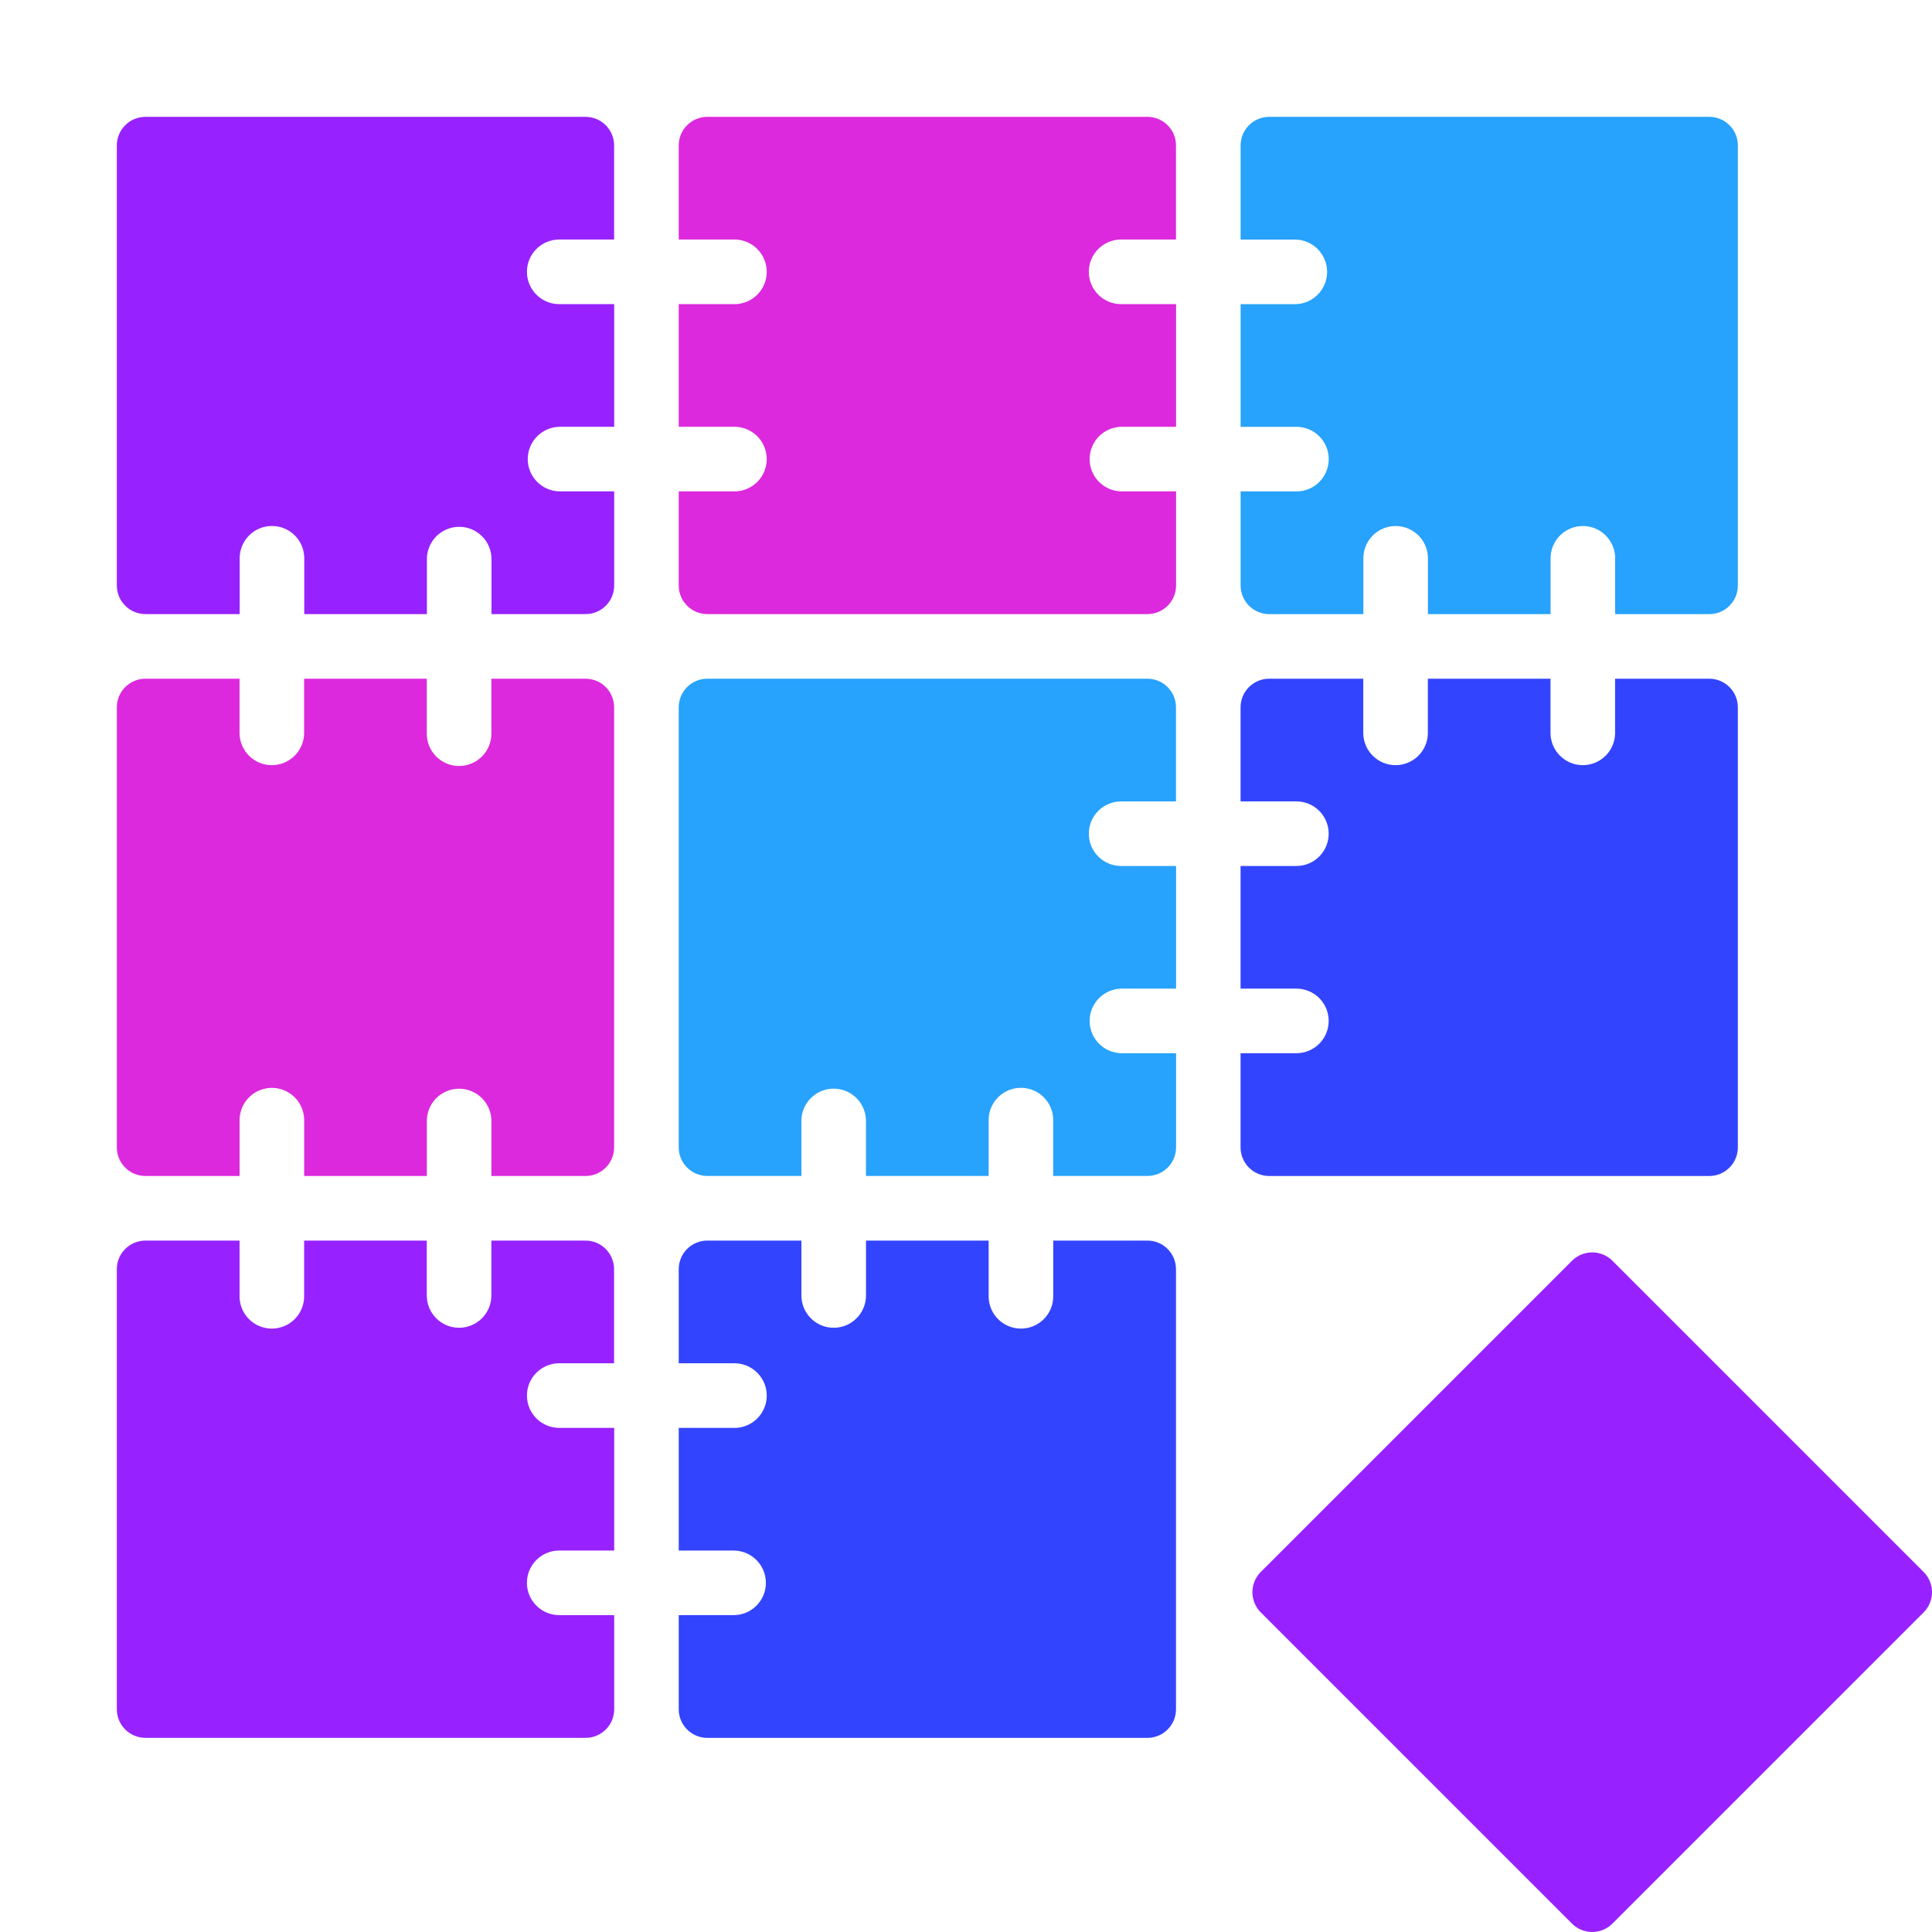
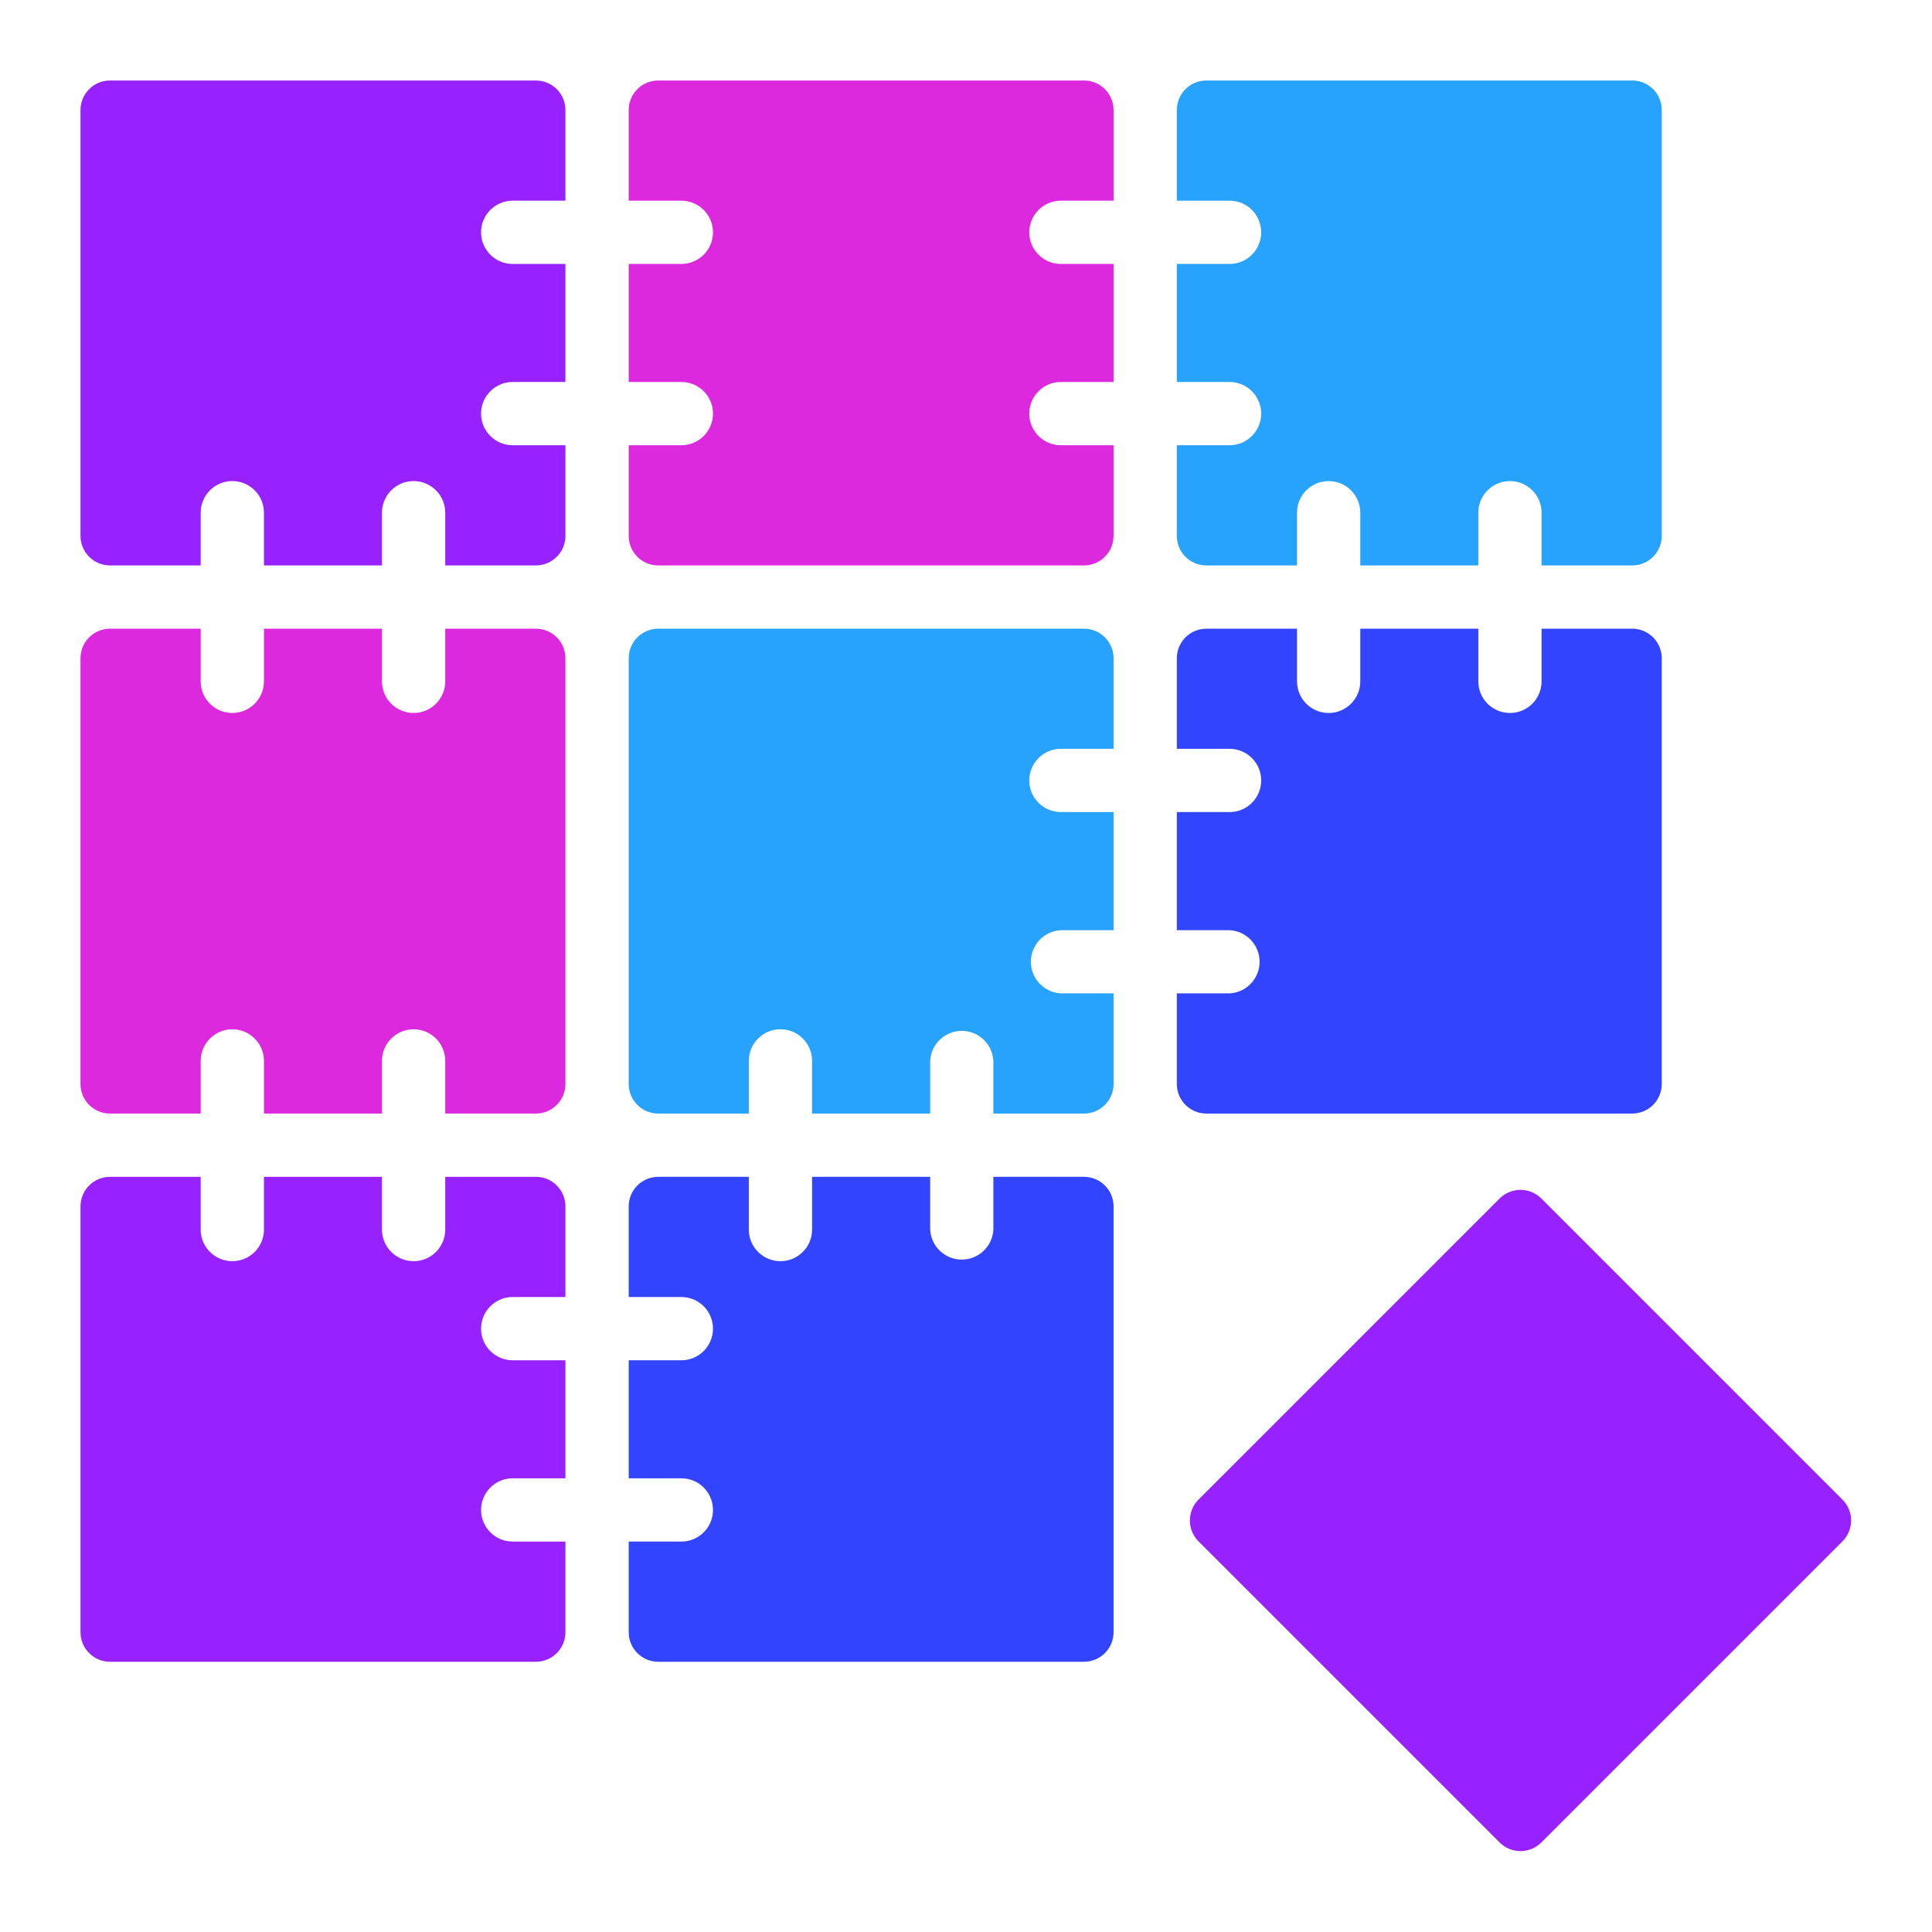
- <svg xmlns="http://www.w3.org/2000/svg" id="Layer_1" data-name="Layer 1" viewBox="0 0 913.53 913.53">
-   <defs>
-     <style>.cls-1{fill:#9722ff;}.cls-2{fill:#dc29dd;}.cls-3{fill:#27a2fd;}.cls-4{fill:#34f;}</style>
-   </defs>
-   <path class="cls-1" d="M249.16,128.54a15.28,15.28,0,0,0,15.26,15.27h26v58h-26a15.27,15.27,0,0,0,0,30.53h26v44.5a13.52,13.52,0,0,1-13.52,13.53h-44.5v-26a15.27,15.27,0,0,0-30.54,0v26h-58v-26a15.27,15.27,0,1,0-30.53,0v26H68.77a13.54,13.54,0,0,1-13.53-13.53V68.78A13.53,13.53,0,0,1,68.77,55.25H276.86a13.52,13.52,0,0,1,13.52,13.53v44.48h-26A15.27,15.27,0,0,0,249.16,128.54Z" />
-   <path class="cls-2" d="M514.84,128.54a15.27,15.27,0,0,0,15.26,15.27h26v58h-26a15.27,15.27,0,0,0,0,30.53h26v44.5a13.53,13.53,0,0,1-13.52,13.53H334.45a13.52,13.52,0,0,1-13.52-13.53v-44.5h25.94a15.27,15.27,0,1,0,0-30.53H320.93v-58h25.94a15.28,15.28,0,1,0,0-30.55H320.93V68.78a13.51,13.51,0,0,1,13.52-13.53H542.54a13.52,13.52,0,0,1,13.52,13.53v44.48h-26A15.27,15.27,0,0,0,514.84,128.54Z" />
-   <path class="cls-3" d="M821.73,68.78V276.86a13.52,13.52,0,0,1-13.52,13.53h-44.5v-26a15.27,15.27,0,1,0-30.53,0v26h-58v-26a15.27,15.27,0,1,0-30.53,0v26h-44.5a13.54,13.54,0,0,1-13.53-13.53v-44.5h26a15.27,15.27,0,1,0,0-30.53h-26v-58h26a15.28,15.28,0,0,0,0-30.55h-26V68.78a13.53,13.53,0,0,1,13.53-13.53H808.21A13.52,13.52,0,0,1,821.73,68.78Z" />
-   <path class="cls-2" d="M290.38,334.44V542.53a13.52,13.52,0,0,1-13.52,13.53h-44.5v-26a15.27,15.27,0,0,0-30.54,0v26h-58v-26a15.27,15.27,0,1,0-30.53,0v26H68.77a13.53,13.53,0,0,1-13.53-13.53V334.44a13.54,13.54,0,0,1,13.53-13.52h44.5v26a15.27,15.27,0,0,0,30.53,0v-26h58v26a15.27,15.27,0,0,0,30.54,0v-26h44.5A13.52,13.52,0,0,1,290.38,334.44Z" />
-   <path class="cls-3" d="M514.84,394.21a15.25,15.25,0,0,0,15.26,15.26h26v58h-26a15.27,15.27,0,0,0,0,30.53h26v44.5a13.52,13.52,0,0,1-13.52,13.53H498v-26a15.27,15.27,0,1,0-30.53,0v26h-58v-26a15.27,15.27,0,1,0-30.54,0v26H334.45a13.51,13.51,0,0,1-13.52-13.53V334.44a13.52,13.52,0,0,1,13.52-13.52H542.54a13.53,13.53,0,0,1,13.52,13.52v44.5h-26A15.26,15.26,0,0,0,514.84,394.21Z" />
-   <path class="cls-4" d="M821.73,334.44V542.53a13.52,13.52,0,0,1-13.52,13.53H600.12a13.53,13.53,0,0,1-13.53-13.53V498h26a15.27,15.27,0,1,0,0-30.53h-26v-58h26a15.27,15.27,0,1,0,0-30.53h-26v-44.5a13.54,13.54,0,0,1,13.53-13.52h44.5v26a15.27,15.27,0,0,0,30.53,0v-26h58v26a15.27,15.27,0,0,0,30.53,0v-26h44.5A13.52,13.52,0,0,1,821.73,334.44Z" />
-   <path class="cls-1" d="M249.16,659.89a15.28,15.28,0,0,0,15.26,15.27h26v58h-26a15.27,15.27,0,0,0,0,30.54h26v44.5a13.52,13.52,0,0,1-13.52,13.53H68.77a13.54,13.54,0,0,1-13.53-13.53V600.13A13.53,13.53,0,0,1,68.77,586.6h44.5v25.95a15.27,15.27,0,1,0,30.53,0V586.6h58v25.95a15.27,15.27,0,1,0,30.54,0V586.6h44.5a13.52,13.52,0,0,1,13.52,13.53v44.48h-26A15.28,15.28,0,0,0,249.16,659.89Z" />
-   <path class="cls-4" d="M556.06,600.13V808.21a13.53,13.53,0,0,1-13.52,13.53H334.45a13.52,13.52,0,0,1-13.52-13.53v-44.5h25.94a15.27,15.27,0,1,0,0-30.54H320.93v-58h25.94a15.28,15.28,0,1,0,0-30.55H320.93V600.13a13.51,13.51,0,0,1,13.52-13.53h44.49v25.95a15.27,15.27,0,1,0,30.54,0V586.6h58v25.95a15.27,15.27,0,1,0,30.53,0V586.6h44.5A13.52,13.52,0,0,1,556.06,600.13Z" />
-   <rect class="cls-1" x="635.3" y="635.29" width="235.14" height="235.14" rx="13.53" transform="translate(-311.85 752.86) rotate(-45)" />
+ <svg xmlns="http://www.w3.org/2000/svg" viewBox="0 0 24 24">
+   <path fill="#9722ff" d="M1.367 1L6.657 1A0.367 0.367 0 0 1 7.024 1.367L7.024 2.493L6.369 2.493A0.393 0.393 0 0 0 6.369 3.279L7.024 3.279L7.024 4.745L6.369 4.745A0.393 0.393 0 0 0 6.369 5.531L7.024 5.531L7.024 6.657A0.367 0.367 0 0 1 6.657 7.024L5.531 7.024L5.531 6.369A0.393 0.393 0 0 0 4.745 6.369L4.745 7.024L3.279 7.024L3.279 6.369A0.393 0.393 0 0 0 2.493 6.369L2.493 7.024L1.367 7.024A0.367 0.367 0 0 1 1 6.657L1 1.367A0.367 0.367 0 0 1 1.367 1ZM1.367 14.619L2.493 14.619L2.493 15.274A0.393 0.393 0 0 0 3.279 15.274L3.279 14.619L4.745 14.619L4.745 15.274A0.393 0.393 0 0 0 5.531 15.274L5.531 14.619L6.657 14.619A0.367 0.367 0 0 1 7.024 14.986L7.024 16.112L6.369 16.112A0.393 0.393 0 0 0 6.369 16.898L7.024 16.898L7.024 18.364L6.369 18.364A0.393 0.393 0 0 0 6.369 19.15L7.024 19.15L7.024 20.276A0.367 0.367 0 0 1 6.657 20.643L1.367 20.643A0.367 0.367 0 0 1 1 20.276L1 14.986A0.367 0.367 0 0 1 1.367 14.619ZM19.147 14.888L22.888 18.629A0.367 0.367 0 0 1 22.888 19.147L19.147 22.888A0.367 0.367 0 0 1 18.629 22.888L14.888 19.147A0.367 0.367 0 0 1 14.888 18.629L18.629 14.888A0.367 0.367 0 0 1 19.147 14.888Z" />
+   <path fill="#dc29dd" d="M8.176 1L13.467 1A0.367 0.367 0 0 1 13.833 1.367L13.833 2.493L13.179 2.493A0.393 0.393 0 0 0 13.179 3.279L13.833 3.279L13.833 4.745L13.179 4.745A0.393 0.393 0 0 0 13.179 5.531L13.833 5.531L13.833 6.657A0.367 0.367 0 0 1 13.467 7.024L8.176 7.024A0.367 0.367 0 0 1 7.81 6.657L7.81 5.531L8.464 5.531A0.393 0.393 0 0 0 8.464 4.745L7.81 4.745L7.81 3.279L8.464 3.279A0.393 0.393 0 0 0 8.464 2.493L7.81 2.493L7.81 1.367A0.367 0.367 0 0 1 8.176 1ZM1.367 7.81L2.493 7.81L2.493 8.464A0.393 0.393 0 0 0 3.279 8.464L3.279 7.81L4.745 7.81L4.745 8.464A0.393 0.393 0 0 0 5.531 8.464L5.531 7.81L6.657 7.81A0.367 0.367 0 0 1 7.024 8.176L7.024 13.467A0.367 0.367 0 0 1 6.657 13.833L5.531 13.833L5.531 13.179A0.393 0.393 0 0 0 4.745 13.179L4.745 13.833L3.279 13.833L3.279 13.179A0.393 0.393 0 0 0 2.493 13.179L2.493 13.833L1.367 13.833A0.367 0.367 0 0 1 1 13.467L1 8.176A0.367 0.367 0 0 1 1.367 7.81Z" />
+   <path fill="#27a2fd" d="M14.986 1L20.276 1A0.367 0.367 0 0 1 20.643 1.367L20.643 6.657A0.367 0.367 0 0 1 20.276 7.024L19.15 7.024L19.15 6.369A0.393 0.393 0 0 0 18.364 6.369L18.364 7.024L16.898 7.024L16.898 6.369A0.393 0.393 0 0 0 16.112 6.369L16.112 7.024L14.986 7.024A0.367 0.367 0 0 1 14.619 6.657L14.619 5.531L15.274 5.531A0.393 0.393 0 0 0 15.274 4.745L14.619 4.745L14.619 3.279L15.274 3.279A0.393 0.393 0 0 0 15.274 2.493L14.619 2.493L14.619 1.367A0.367 0.367 0 0 1 14.986 1ZM8.176 7.81L13.467 7.81A0.367 0.367 0 0 1 13.833 8.176L13.833 9.302L13.179 9.302A0.393 0.393 0 0 0 13.179 10.088L13.833 10.088L13.833 11.555L13.179 11.555A0.393 0.393 0 0 0 13.179 12.34L13.833 12.34L13.833 13.467A0.367 0.367 0 0 1 13.467 13.833L12.34 13.833L12.34 13.179A0.393 0.393 0 0 0 11.555 13.179L11.555 13.833L10.088 13.833L10.088 13.179A0.393 0.393 0 0 0 9.302 13.179L9.302 13.833L8.176 13.833A0.367 0.367 0 0 1 7.81 13.467L7.81 8.176A0.367 0.367 0 0 1 8.176 7.81Z" />
+   <path fill="#3344ff" d="M14.986 7.81L16.112 7.81L16.112 8.464A0.393 0.393 0 0 0 16.898 8.464L16.898 7.81L18.364 7.81L18.364 8.464A0.393 0.393 0 0 0 19.15 8.464L19.15 7.81L20.276 7.81A0.367 0.367 0 0 1 20.643 8.176L20.643 13.467A0.367 0.367 0 0 1 20.276 13.833L14.986 13.833A0.367 0.367 0 0 1 14.619 13.467L14.619 12.34L15.274 12.34A0.393 0.393 0 0 0 15.274 11.555L14.619 11.555L14.619 10.088L15.274 10.088A0.393 0.393 0 0 0 15.274 9.302L14.619 9.302L14.619 8.176A0.367 0.367 0 0 1 14.986 7.81ZM8.176 14.619L9.302 14.619L9.302 15.274A0.393 0.393 0 0 0 10.088 15.274L10.088 14.619L11.555 14.619L11.555 15.274A0.393 0.393 0 0 0 12.34 15.274L12.34 14.619L13.467 14.619A0.367 0.367 0 0 1 13.833 14.986L13.833 20.276A0.367 0.367 0 0 1 13.467 20.643L8.176 20.643A0.367 0.367 0 0 1 7.81 20.276L7.81 19.15L8.464 19.15A0.393 0.393 0 0 0 8.464 18.364L7.81 18.364L7.81 16.898L8.464 16.898A0.393 0.393 0 0 0 8.464 16.112L7.81 16.112L7.81 14.986A0.367 0.367 0 0 1 8.176 14.619Z" />
</svg>
